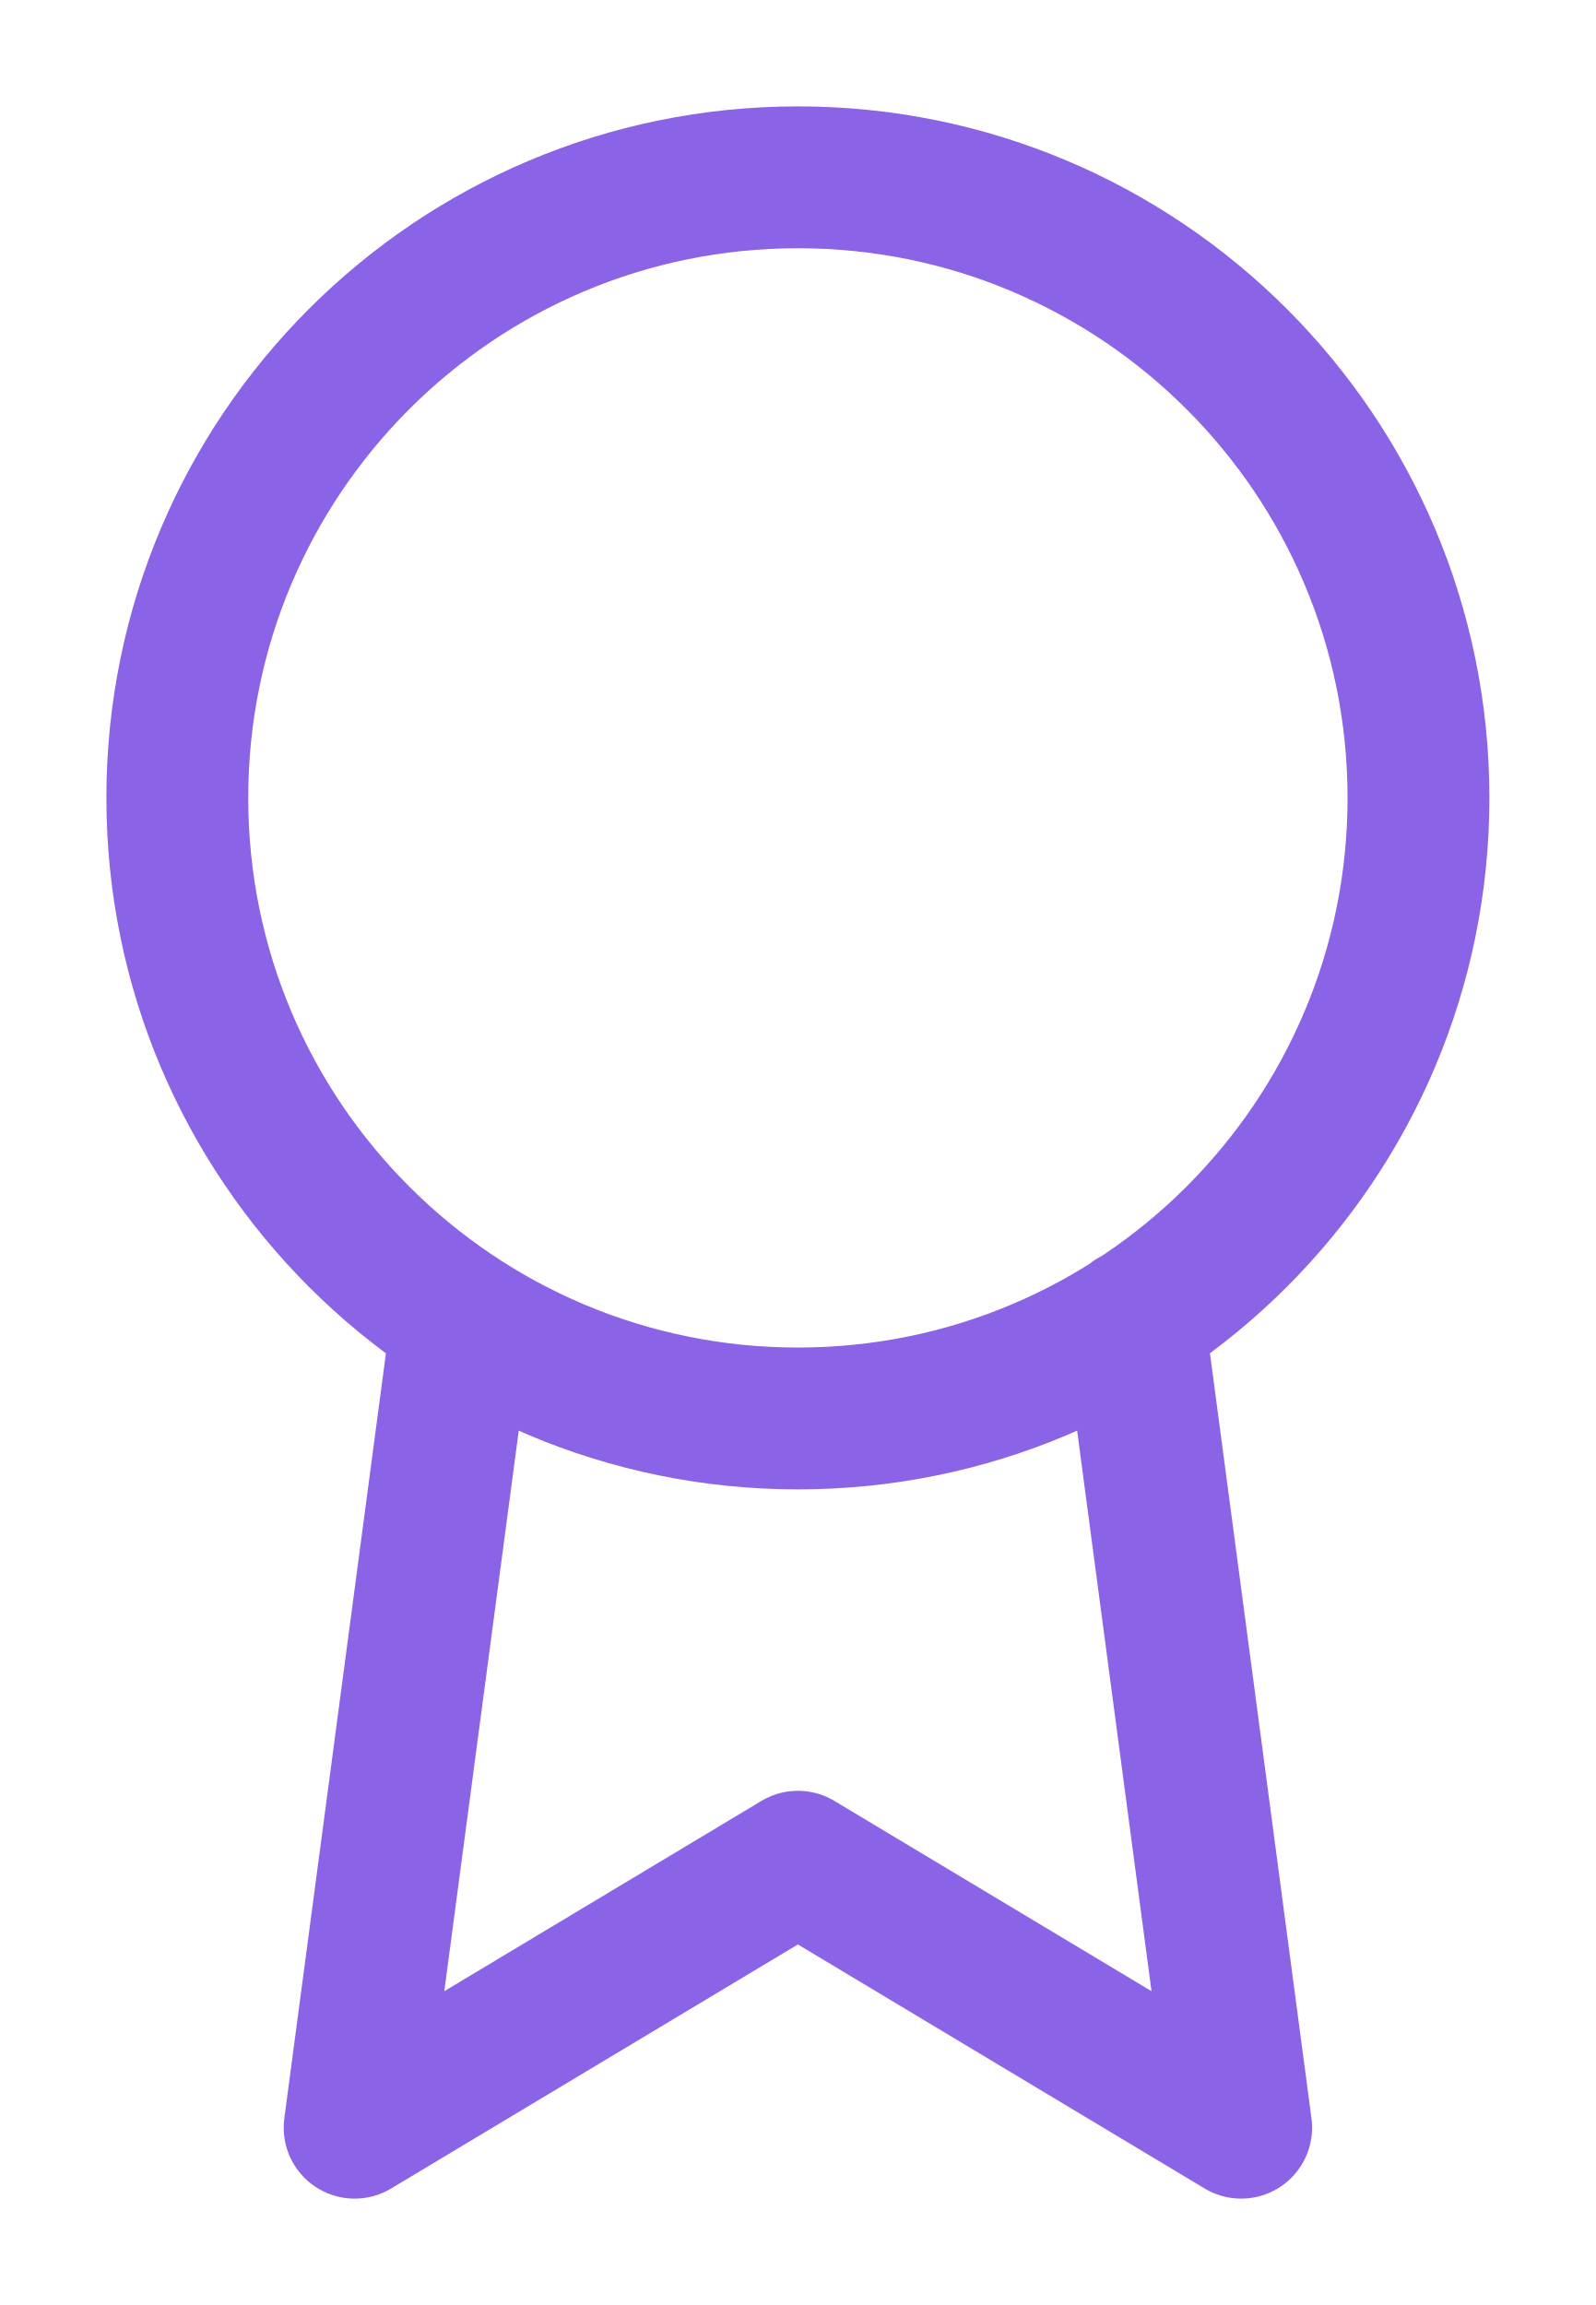
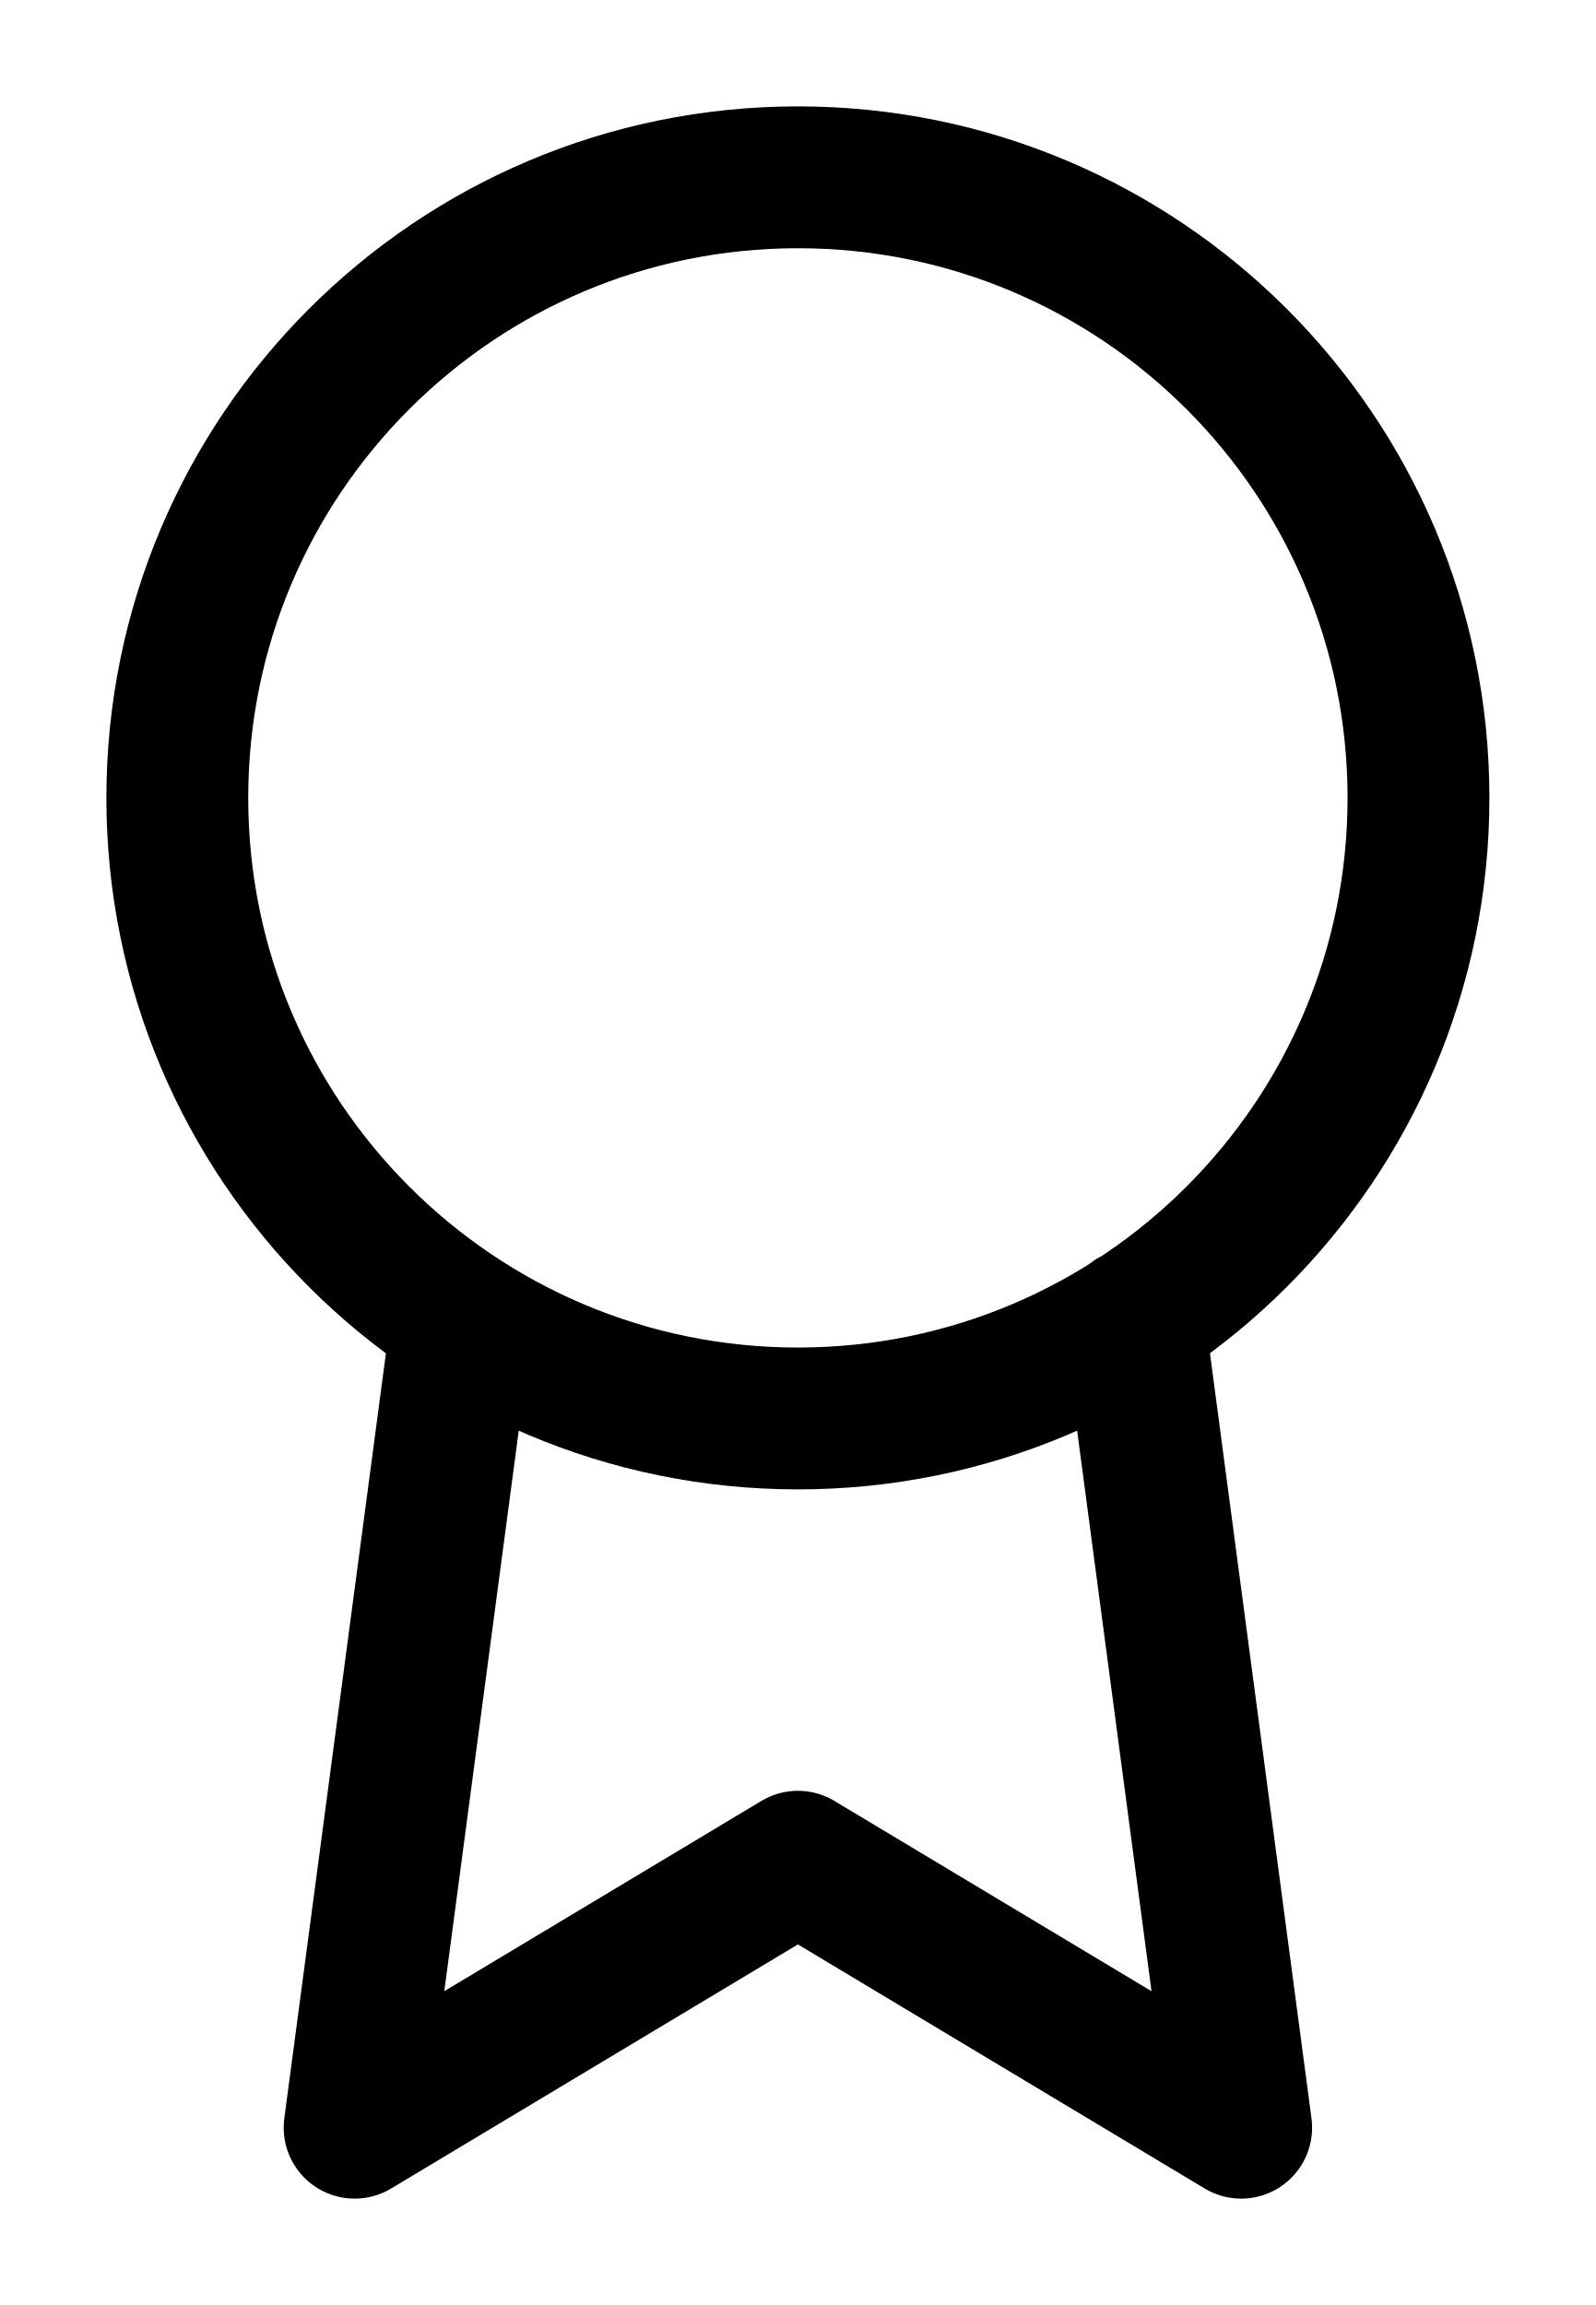
<svg xmlns="http://www.w3.org/2000/svg" width="9" height="13" viewBox="0 0 9 13" fill="none">
-   <path d="M2.605 7.445L2 12L4.5 10.5L7 12L6.395 7.44M8 4.5C8 6.433 6.433 8 4.5 8C2.567 8 1 6.433 1 4.5C1 2.567 2.567 1 4.5 1C6.433 1 8 2.567 8 4.5Z" stroke="#8A63E6" stroke-width="0.8" stroke-linecap="round" stroke-linejoin="round" />
+   <path d="M2.605 7.445L2 12L4.5 10.5L7 12L6.395 7.44M8 4.5C8 6.433 6.433 8 4.5 8C2.567 8 1 6.433 1 4.5C1 2.567 2.567 1 4.5 1C6.433 1 8 2.567 8 4.5Z" stroke="currentColor" stroke-width="0.8" stroke-linecap="round" stroke-linejoin="round" />
</svg>
